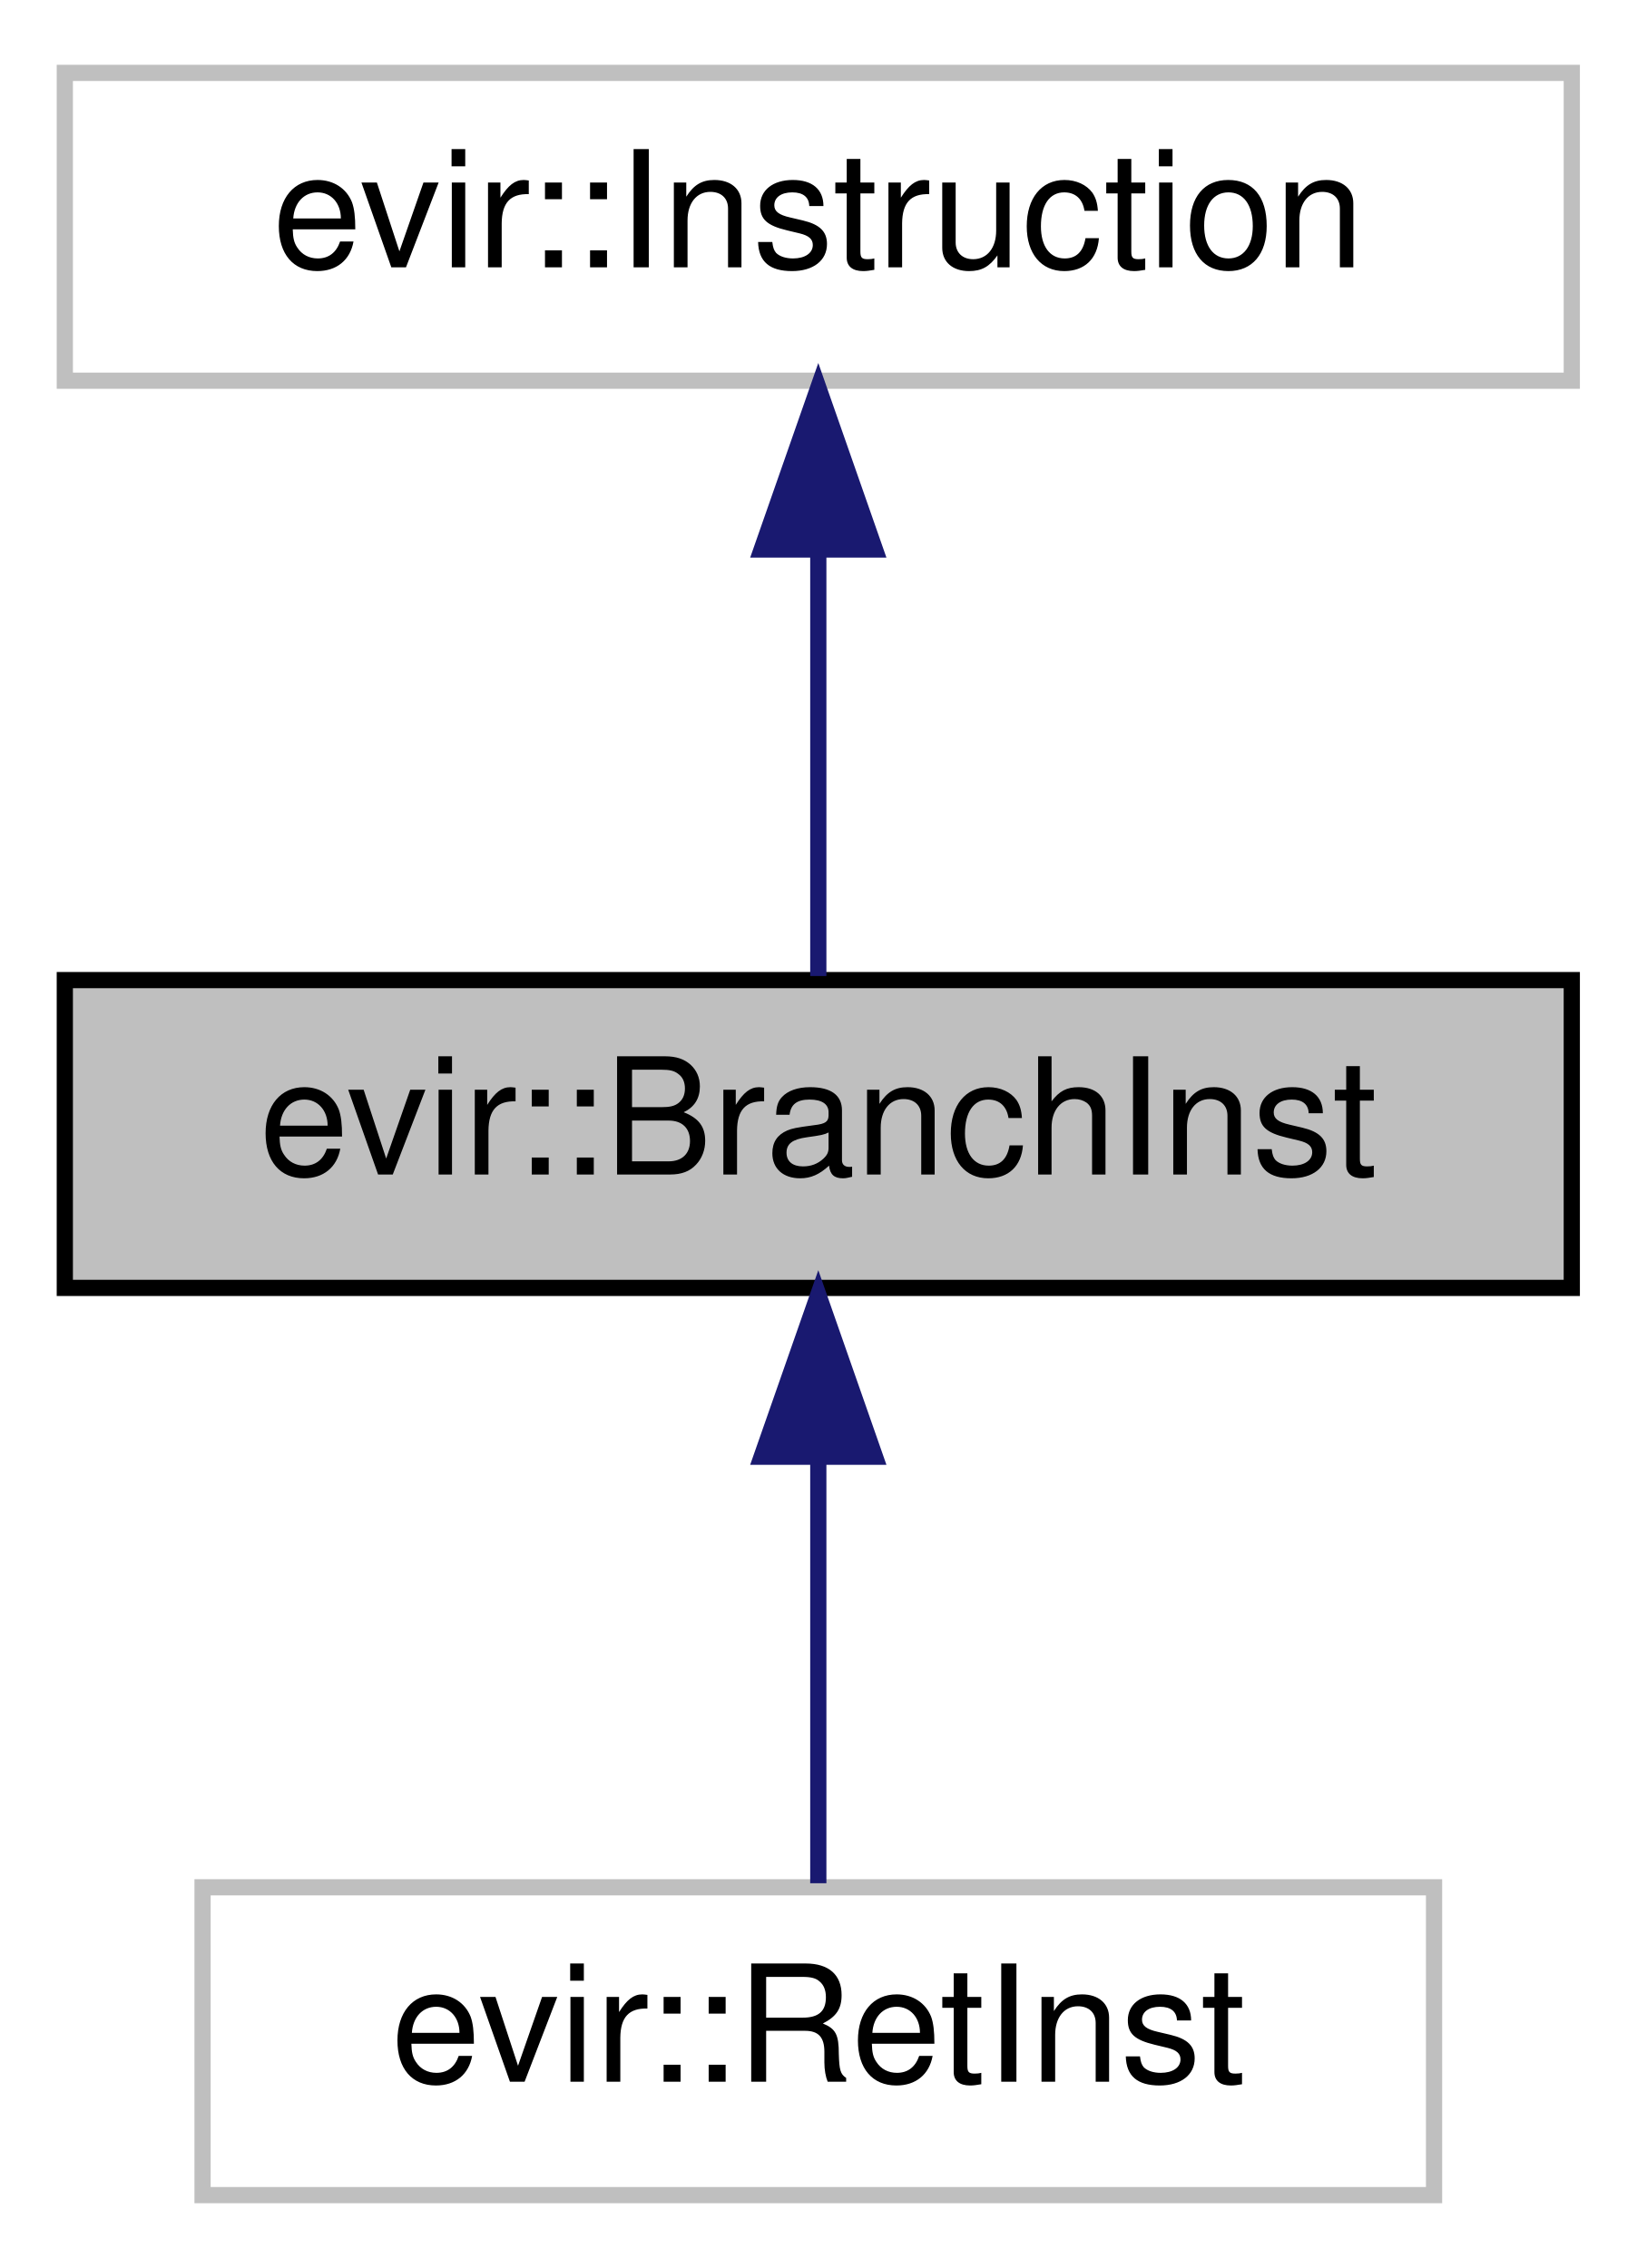
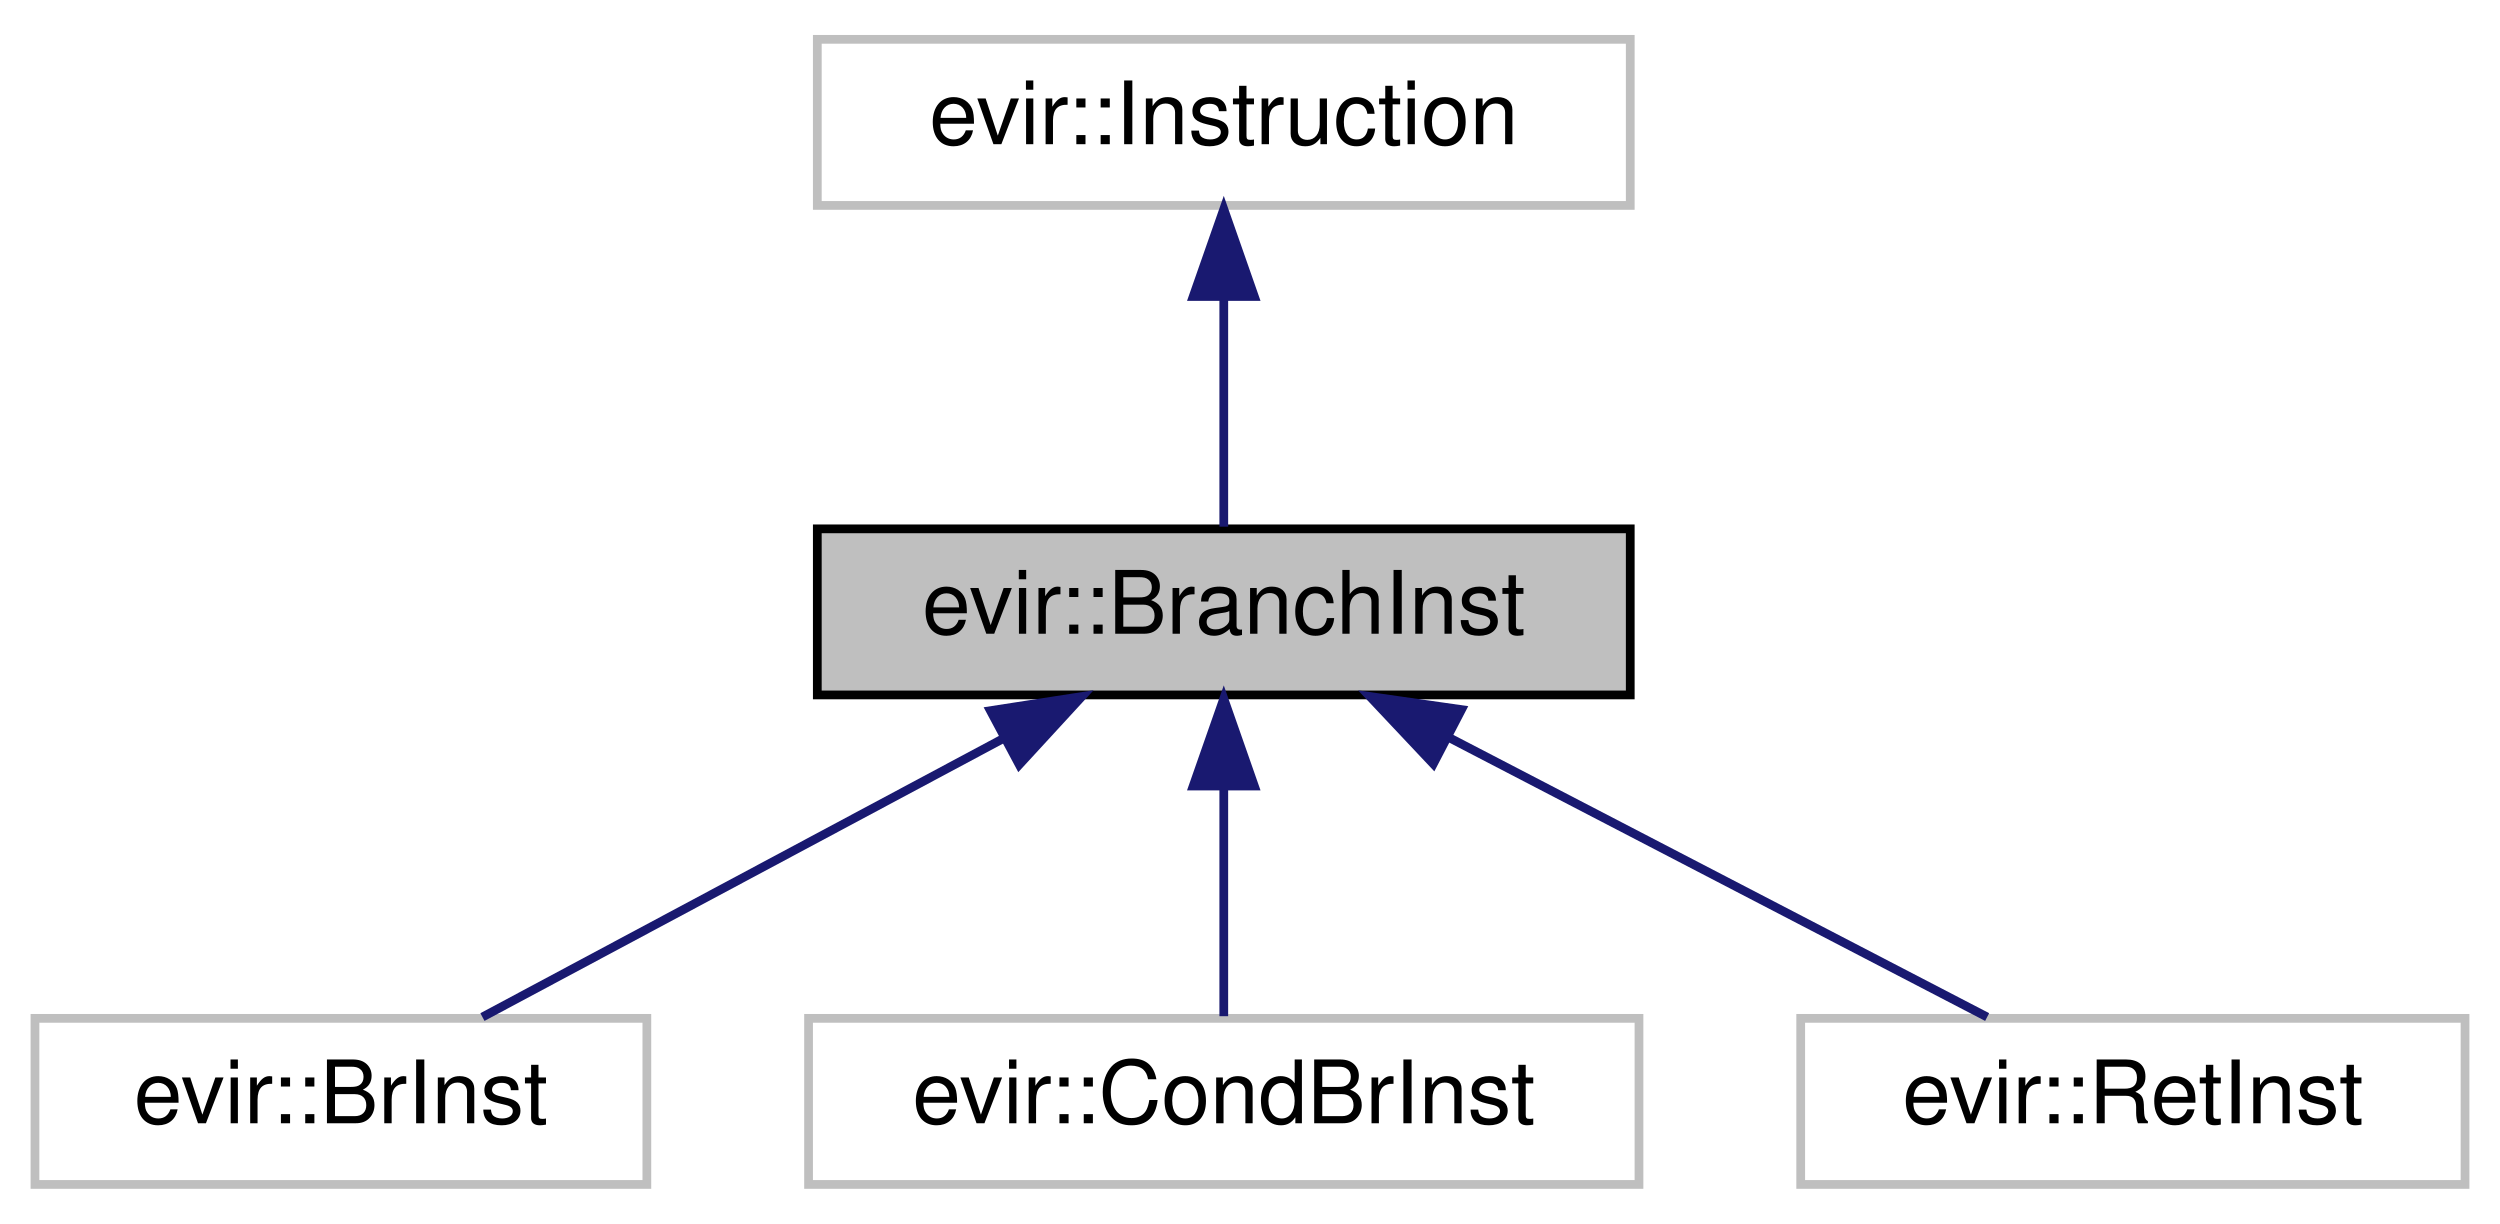
- <svg xmlns="http://www.w3.org/2000/svg" xmlns:xlink="http://www.w3.org/1999/xlink" width="101pt" height="140pt" viewBox="0.00 0.00 101.00 140.00">
+ <svg xmlns="http://www.w3.org/2000/svg" xmlns:xlink="http://www.w3.org/1999/xlink" width="286pt" height="140pt" viewBox="0.00 0.00 286.00 140.00">
  <g id="graph0" class="graph" transform="scale(1 1) rotate(0) translate(4 136)">
    <g id="node1" class="node">
      <g id="a_node1">
        <a xlink:title=" ">
-           <polygon fill="#bfbfbf" stroke="black" points="0,-56.5 0,-75.5 93,-75.5 93,-56.5 0,-56.5" />
-           <text text-anchor="middle" x="46.5" y="-63.5" font-family="Helvetica,sans-Serif" font-size="10.00">evir::BranchInst</text>
+           <polygon fill="#bfbfbf" stroke="black" points="89.5,-56.5 89.5,-75.5 182.5,-75.5 182.5,-56.5 89.5,-56.5" />
+           <text text-anchor="middle" x="136" y="-63.5" font-family="Helvetica,sans-Serif" font-size="10.00">evir::BranchInst</text>
        </a>
      </g>
    </g>
    <g id="node3" class="node">
      <g id="a_node3">
-         <a xlink:href="classevir_1_1RetInst.html" target="_top" xlink:title=" ">
-           <polygon fill="none" stroke="#bfbfbf" points="8.5,-0.5 8.5,-19.5 84.5,-19.5 84.5,-0.5 8.5,-0.5" />
-           <text text-anchor="middle" x="46.5" y="-7.5" font-family="Helvetica,sans-Serif" font-size="10.00">evir::RetInst</text>
+         <a xlink:href="classevir_1_1BrInst.html" target="_top" xlink:title=" ">
+           <polygon fill="none" stroke="#bfbfbf" points="0,-0.5 0,-19.5 70,-19.5 70,-0.5 0,-0.5" />
+           <text text-anchor="middle" x="35" y="-7.5" font-family="Helvetica,sans-Serif" font-size="10.00">evir::BrInst</text>
        </a>
      </g>
    </g>
    <g id="edge2" class="edge">
-       <path fill="none" stroke="midnightblue" d="M46.5,-45.8C46.5,-36.91 46.5,-26.78 46.5,-19.75" />
-       <polygon fill="midnightblue" stroke="midnightblue" points="43,-46.08 46.5,-56.08 50,-46.08 43,-46.08" />
+       <path fill="none" stroke="midnightblue" d="M110.92,-51.59C92.24,-41.61 67.3,-28.27 51.19,-19.65" />
+       <polygon fill="midnightblue" stroke="midnightblue" points="109.3,-54.7 119.77,-56.32 112.6,-48.52 109.3,-54.7" />
+     </g>
+     <g id="node4" class="node">
+       <g id="a_node4">
+         <a xlink:href="classevir_1_1CondBrInst.html" target="_top" xlink:title=" ">
+           <polygon fill="none" stroke="#bfbfbf" points="88.5,-0.5 88.5,-19.5 183.5,-19.5 183.5,-0.5 88.5,-0.5" />
+           <text text-anchor="middle" x="136" y="-7.5" font-family="Helvetica,sans-Serif" font-size="10.00">evir::CondBrInst</text>
+         </a>
+       </g>
+     </g>
+     <g id="edge3" class="edge">
+       <path fill="none" stroke="midnightblue" d="M136,-45.8C136,-36.91 136,-26.78 136,-19.75" />
+       <polygon fill="midnightblue" stroke="midnightblue" points="132.5,-46.08 136,-56.08 139.5,-46.08 132.5,-46.08" />
+     </g>
+     <g id="node5" class="node">
+       <g id="a_node5">
+         <a xlink:href="classevir_1_1RetInst.html" target="_top" xlink:title=" ">
+           <polygon fill="none" stroke="#bfbfbf" points="202,-0.5 202,-19.5 278,-19.5 278,-0.5 202,-0.5" />
+           <text text-anchor="middle" x="240" y="-7.5" font-family="Helvetica,sans-Serif" font-size="10.00">evir::RetInst</text>
+         </a>
+       </g>
+     </g>
+     <g id="edge4" class="edge">
+       <path fill="none" stroke="midnightblue" d="M161.83,-51.59C181.06,-41.61 206.74,-28.27 223.33,-19.65" />
+       <polygon fill="midnightblue" stroke="midnightblue" points="159.97,-48.61 152.71,-56.32 163.2,-54.82 159.97,-48.61" />
    </g>
    <g id="node2" class="node">
      <g id="a_node2">
        <a xlink:href="classevir_1_1Instruction.html" target="_top" xlink:title=" ">
-           <polygon fill="none" stroke="#bfbfbf" points="0,-112.5 0,-131.5 93,-131.5 93,-112.5 0,-112.5" />
-           <text text-anchor="middle" x="46.5" y="-119.5" font-family="Helvetica,sans-Serif" font-size="10.00">evir::Instruction</text>
+           <polygon fill="none" stroke="#bfbfbf" points="89.5,-112.5 89.5,-131.5 182.5,-131.5 182.5,-112.5 89.5,-112.5" />
+           <text text-anchor="middle" x="136" y="-119.5" font-family="Helvetica,sans-Serif" font-size="10.00">evir::Instruction</text>
        </a>
      </g>
    </g>
    <g id="edge1" class="edge">
-       <path fill="none" stroke="midnightblue" d="M46.5,-101.8C46.5,-92.91 46.5,-82.78 46.5,-75.75" />
-       <polygon fill="midnightblue" stroke="midnightblue" points="43,-102.08 46.5,-112.08 50,-102.08 43,-102.08" />
+       <path fill="none" stroke="midnightblue" d="M136,-101.8C136,-92.91 136,-82.78 136,-75.75" />
+       <polygon fill="midnightblue" stroke="midnightblue" points="132.5,-102.08 136,-112.08 139.5,-102.08 132.5,-102.08" />
    </g>
  </g>
</svg>
